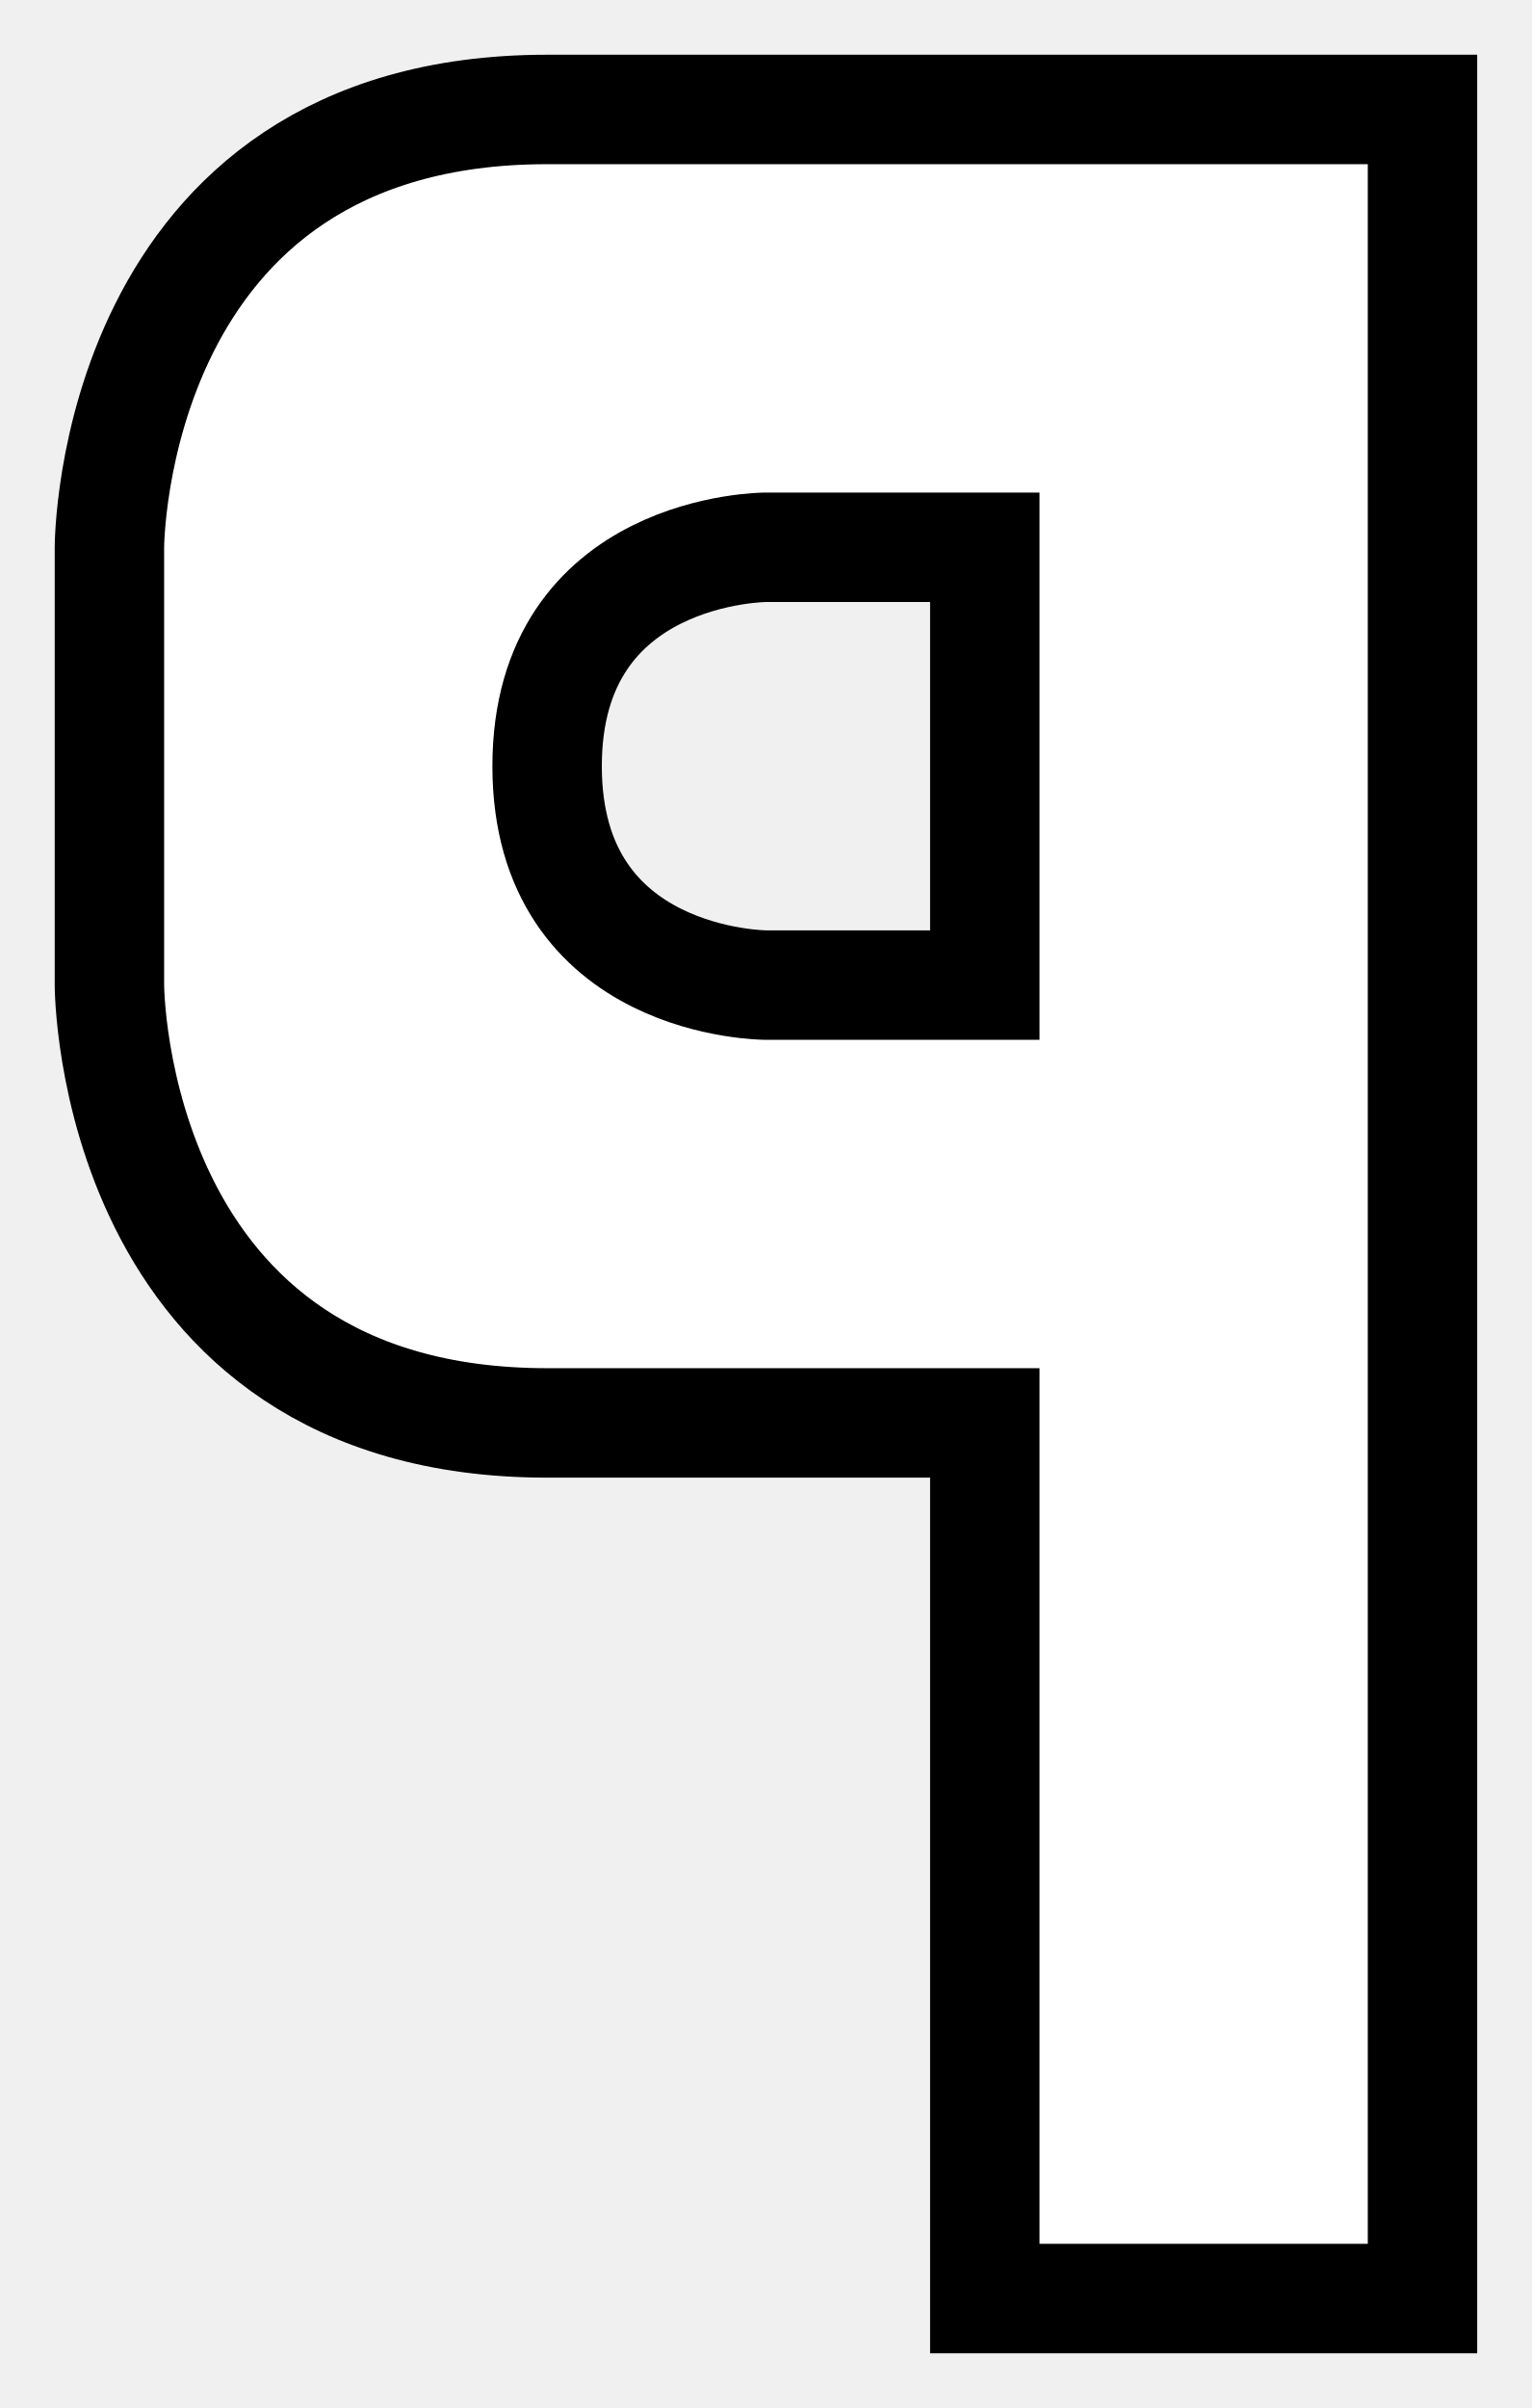
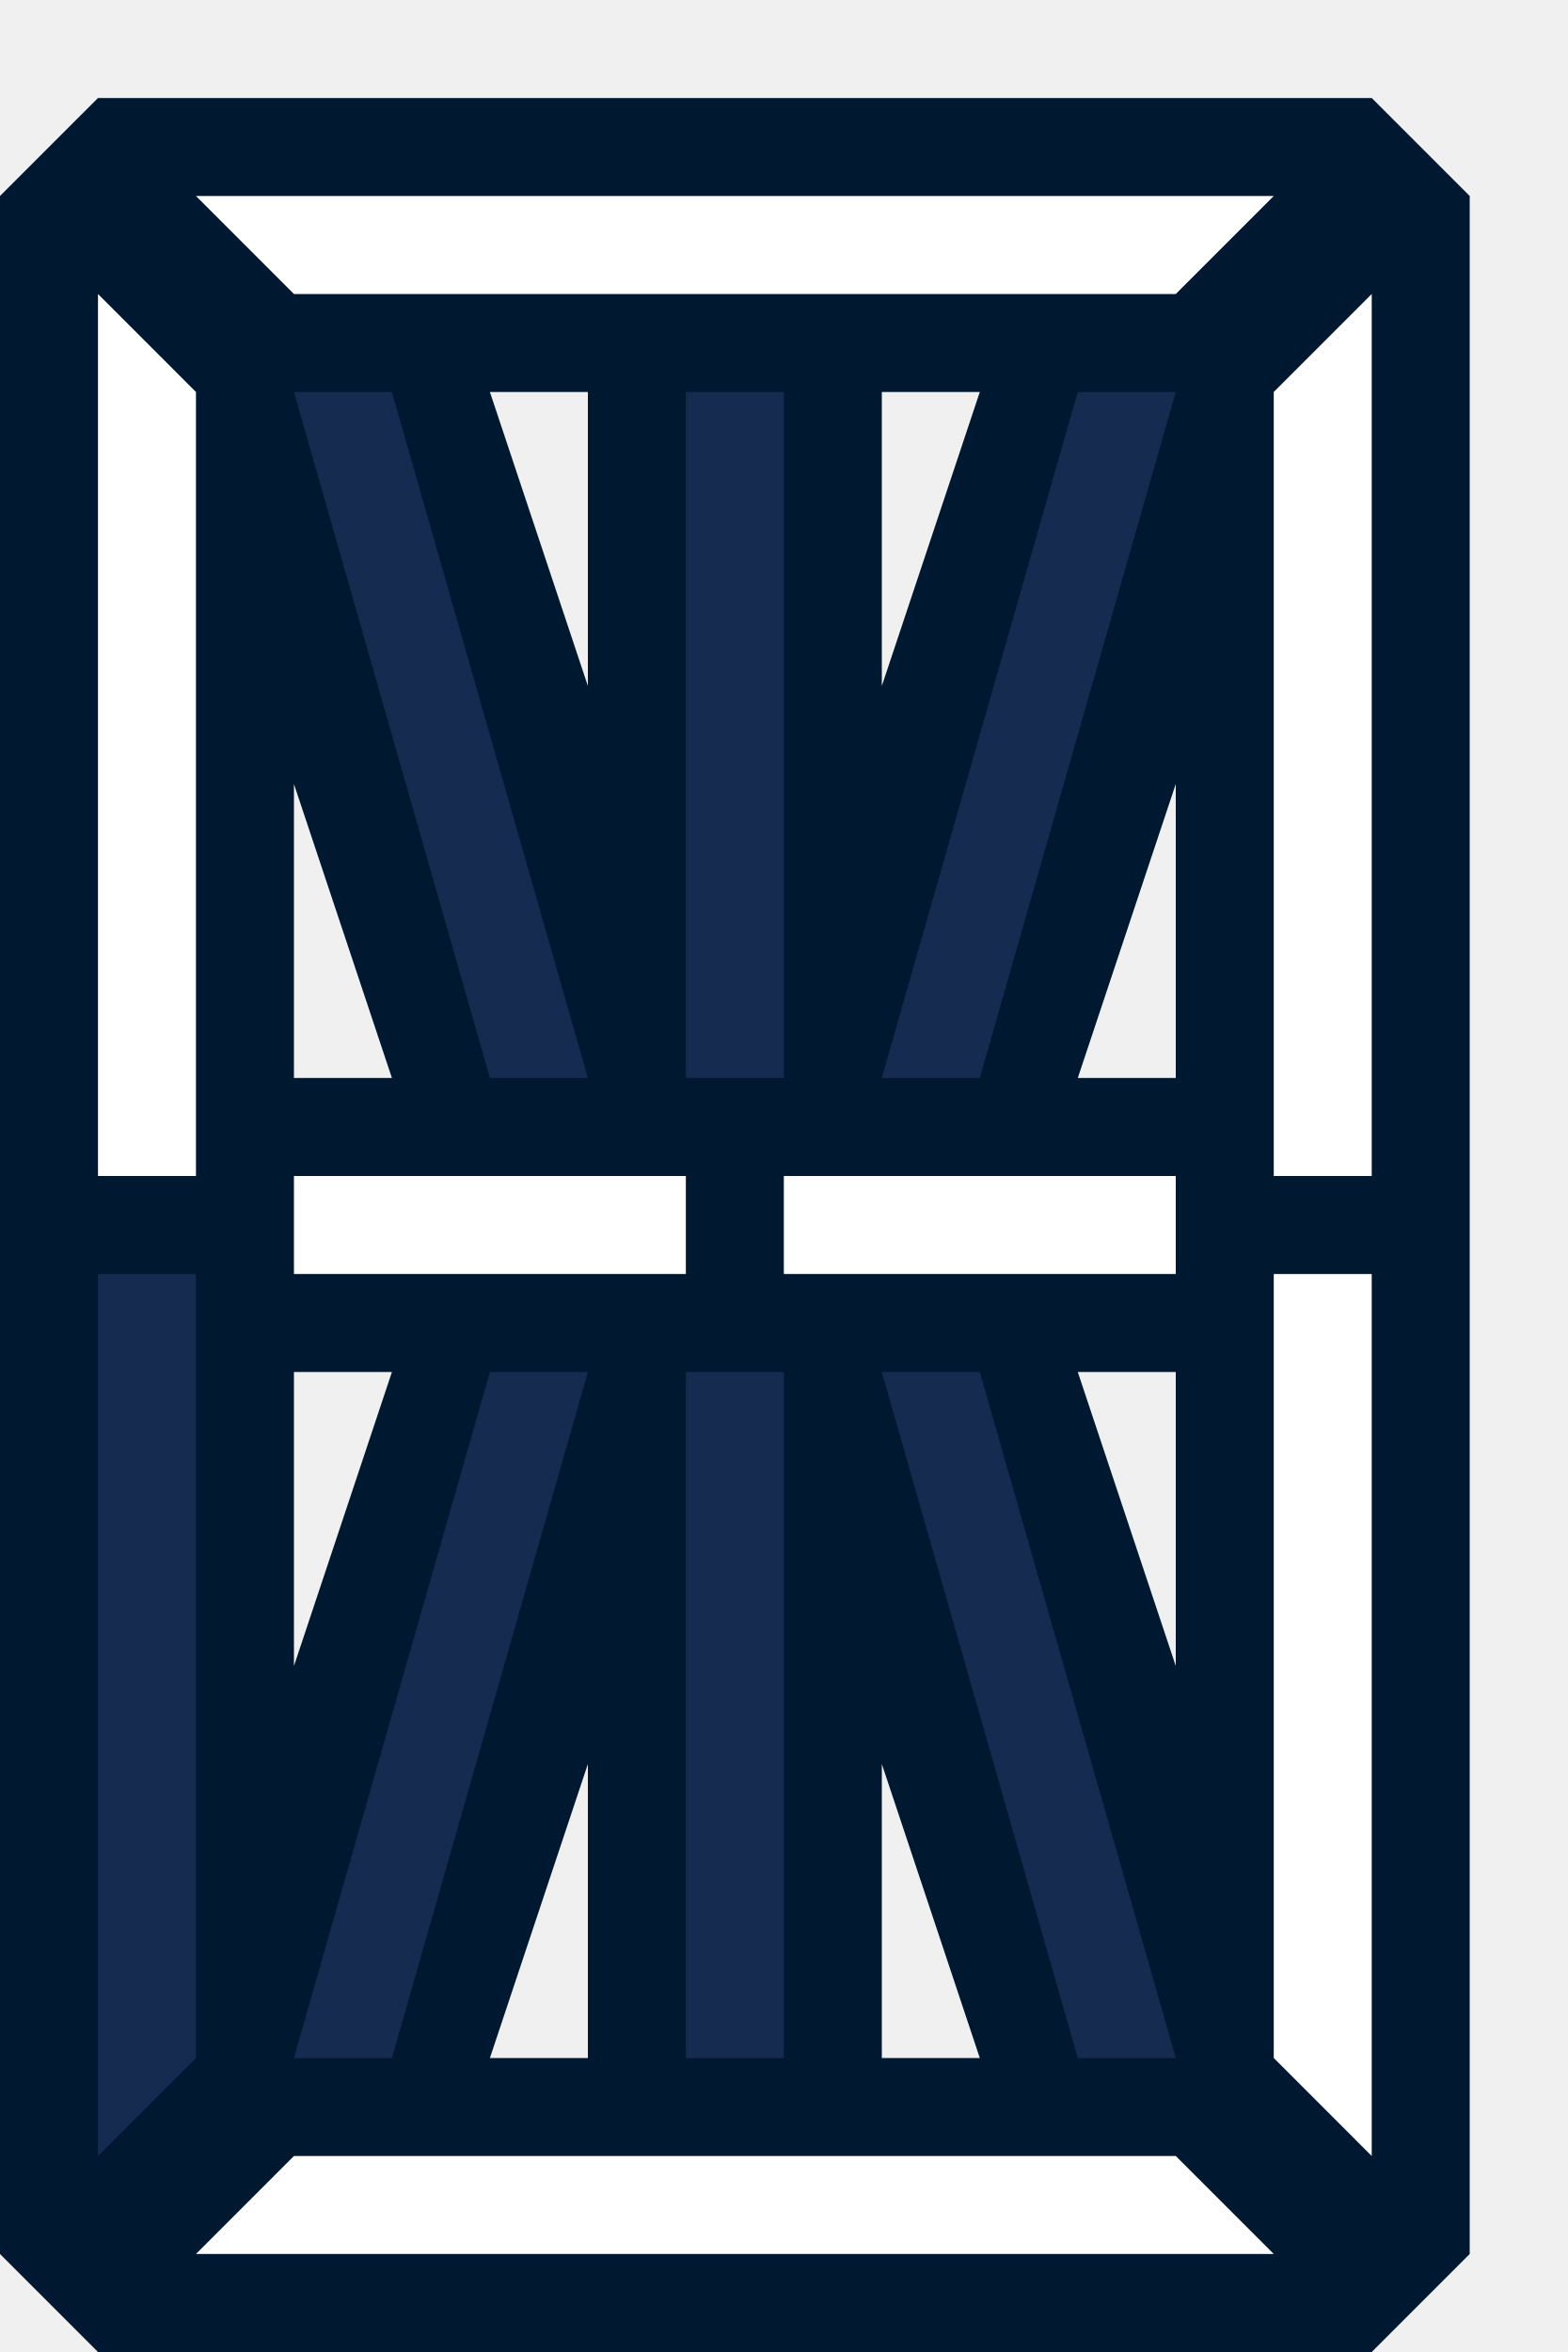
- <svg xmlns="http://www.w3.org/2000/svg" width="14" height="22" viewBox="0 0 14 22" version="1.1" id="svg8">
+ <svg xmlns="http://www.w3.org/2000/svg" width="16" height="24" viewBox="0 0 16 24" version="1.1" id="svg8">
  <defs id="defs2" />
-   <path style="fill:#ffffff;fill-opacity:1;stroke:#000000;stroke-opacity:1" d="M 5 1 C 1 1 1 5 1 5 L 1 9 C 1 9 1 13 5 13 L 9 13 L 9 21 L 13 21 L 13 1 L 5 1 z M 7 5 L 9 5 L 9 9 L 7 9 C 7 9 5 9 5 7 C 5 5 7 5 7 5 z " id="path1183" />
+   <path style="fill:#001931;fill-opacity:1;stroke:none;stroke-opacity:1" d="M 1,1 0,2 v 21 l 1,1 h 13 l 1,-1 V 2 L 14,1 Z m 4,3 h 1 v 3 z m 4,0 h 1 L 9,7 Z M 3,8 4,11 H 3 Z m 9,0 v 3 h -1 z m -9,6 h 1 l -1,3 z m 8,0 h 1 v 3 z m -5,4 v 3 H 5 Z m 3,0 1,3 H 9 Z" id="path910" />
+   <path style="fill:#ffffff;fill-opacity:1;stroke:none;stroke-opacity:1" d="m 2,2 1,1 h 9 l 1,-1 z" id="path826" />
+   <path style="fill:#ffffff;fill-opacity:1;stroke:none;stroke-opacity:1" d="m 1,3 1,1 v 8 H 1 Z" id="path828" />
+   <rect style="fill:#162b50;fill-opacity:1;stroke:none;stroke-width:1;stroke-opacity:1" id="rect836" width="1" height="7" x="7" y="4" />
+   <rect style="fill:#ffffff;fill-opacity:1;stroke:none;stroke-width:1;stroke-opacity:1" id="rect838" width="4" height="1" x="3" y="12" />
+   <path style="fill:#162b50;fill-opacity:1;stroke:none;stroke-opacity:1" d="m 9,11 2,-7 h 1 l -2,7 z" id="path840" />
+   <path style="fill:#162b50;fill-opacity:1;stroke:none;stroke-opacity:1" d="m 2,13 v 8 l -1,1 v -9 z" id="path844" />
+   <path style="fill:#ffffff;fill-opacity:1;stroke:none;stroke-opacity:1" d="m 2,23 1,-1 h 9 l 1,1 z" id="path846" />
+   <path style="fill:#ffffff;fill-opacity:1;stroke:none;stroke-opacity:1" d="m 13,21 1,1 v -9 h -1 z" id="path856" />
+   <path style="fill:#ffffff;fill-opacity:1;stroke:none;stroke-opacity:1" d="M 13,12 V 4 l 1,-1 v 9 z" id="path858" />
+   <rect style="fill:#ffffff;fill-opacity:1;stroke:none;stroke-width:1;stroke-opacity:1" id="rect860" width="4" height="1" x="8" y="12" />
+   <rect style="fill:#162b50;fill-opacity:1;stroke:none;stroke-width:1;stroke-opacity:1" id="rect836-3" width="1" height="7" x="7" y="14" />
+   <path style="fill:#162b50;fill-opacity:1;stroke:none;stroke-opacity:1" d="M 6,11 4,4 H 3 l 2,7 z" id="path840-6" />
+   <path style="fill:#162b50;fill-opacity:1;stroke:none;stroke-opacity:1" d="m 9,14 2,7 h 1 l -2,-7 z" id="path840-7" />
+   <path style="fill:#162b50;fill-opacity:1;stroke:none;stroke-opacity:1" d="M 6,14 4,21 H 3 l 2,-7 z" id="path840-6-5" />
</svg>
